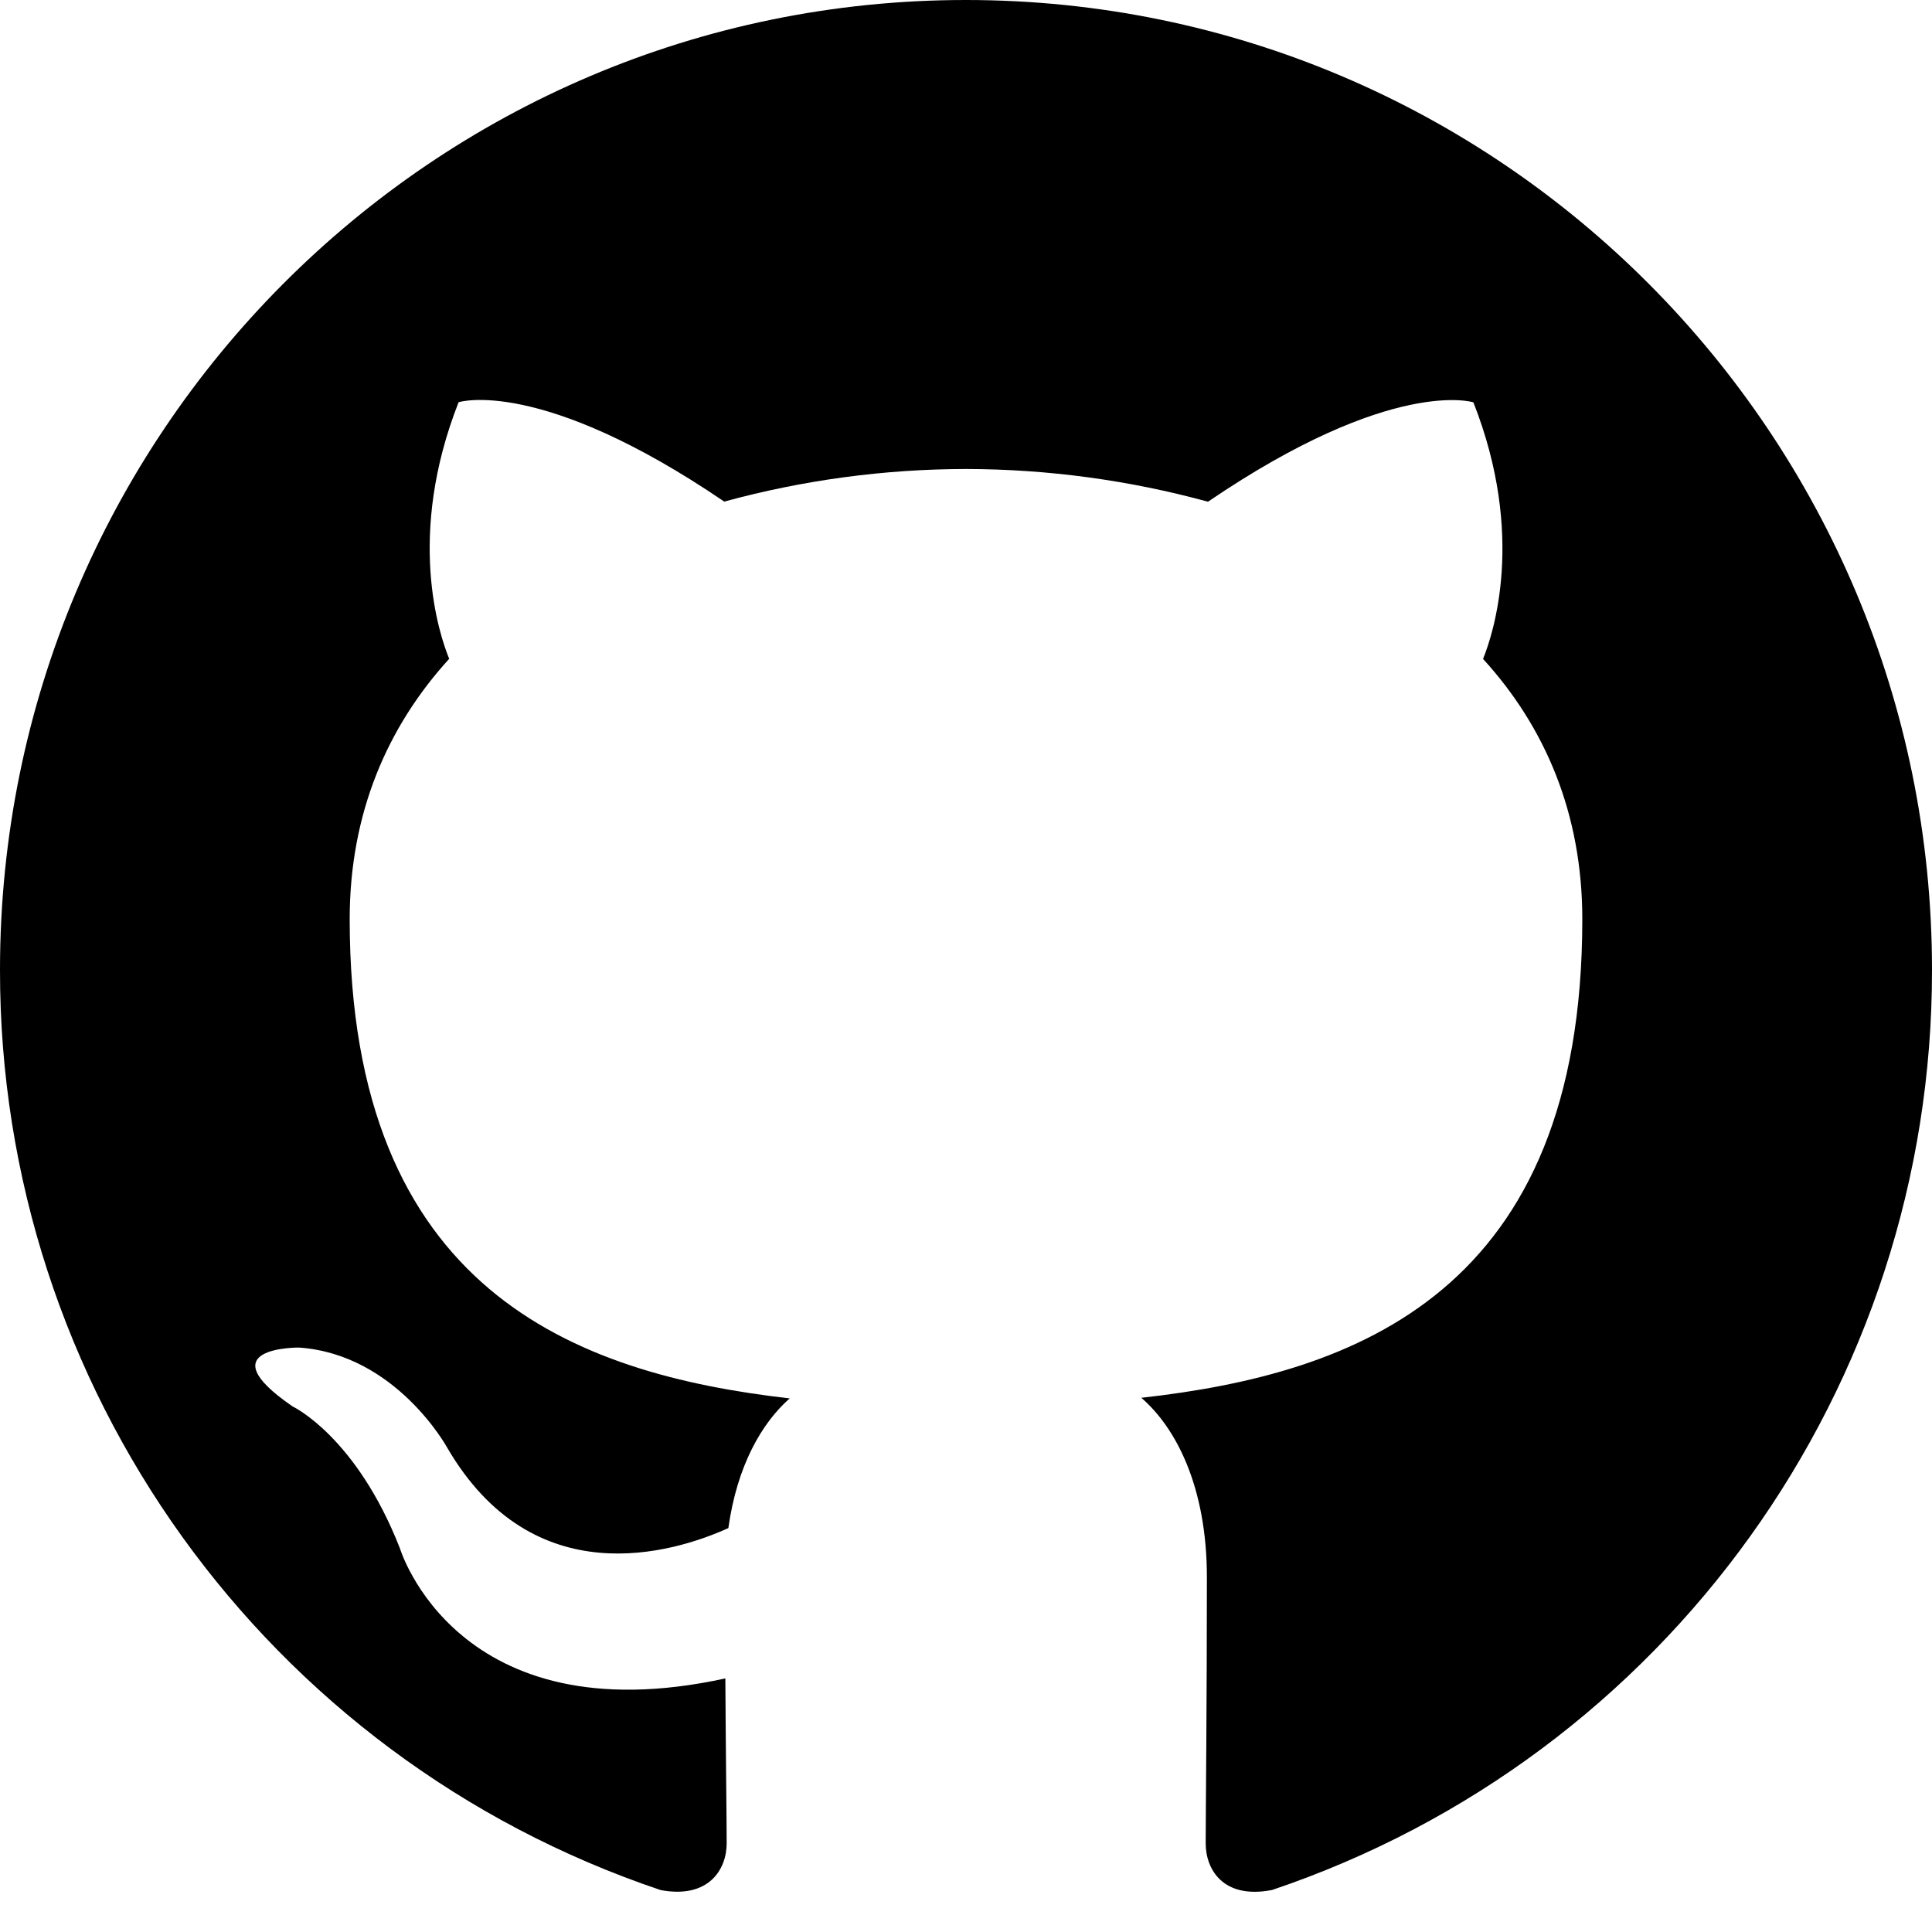
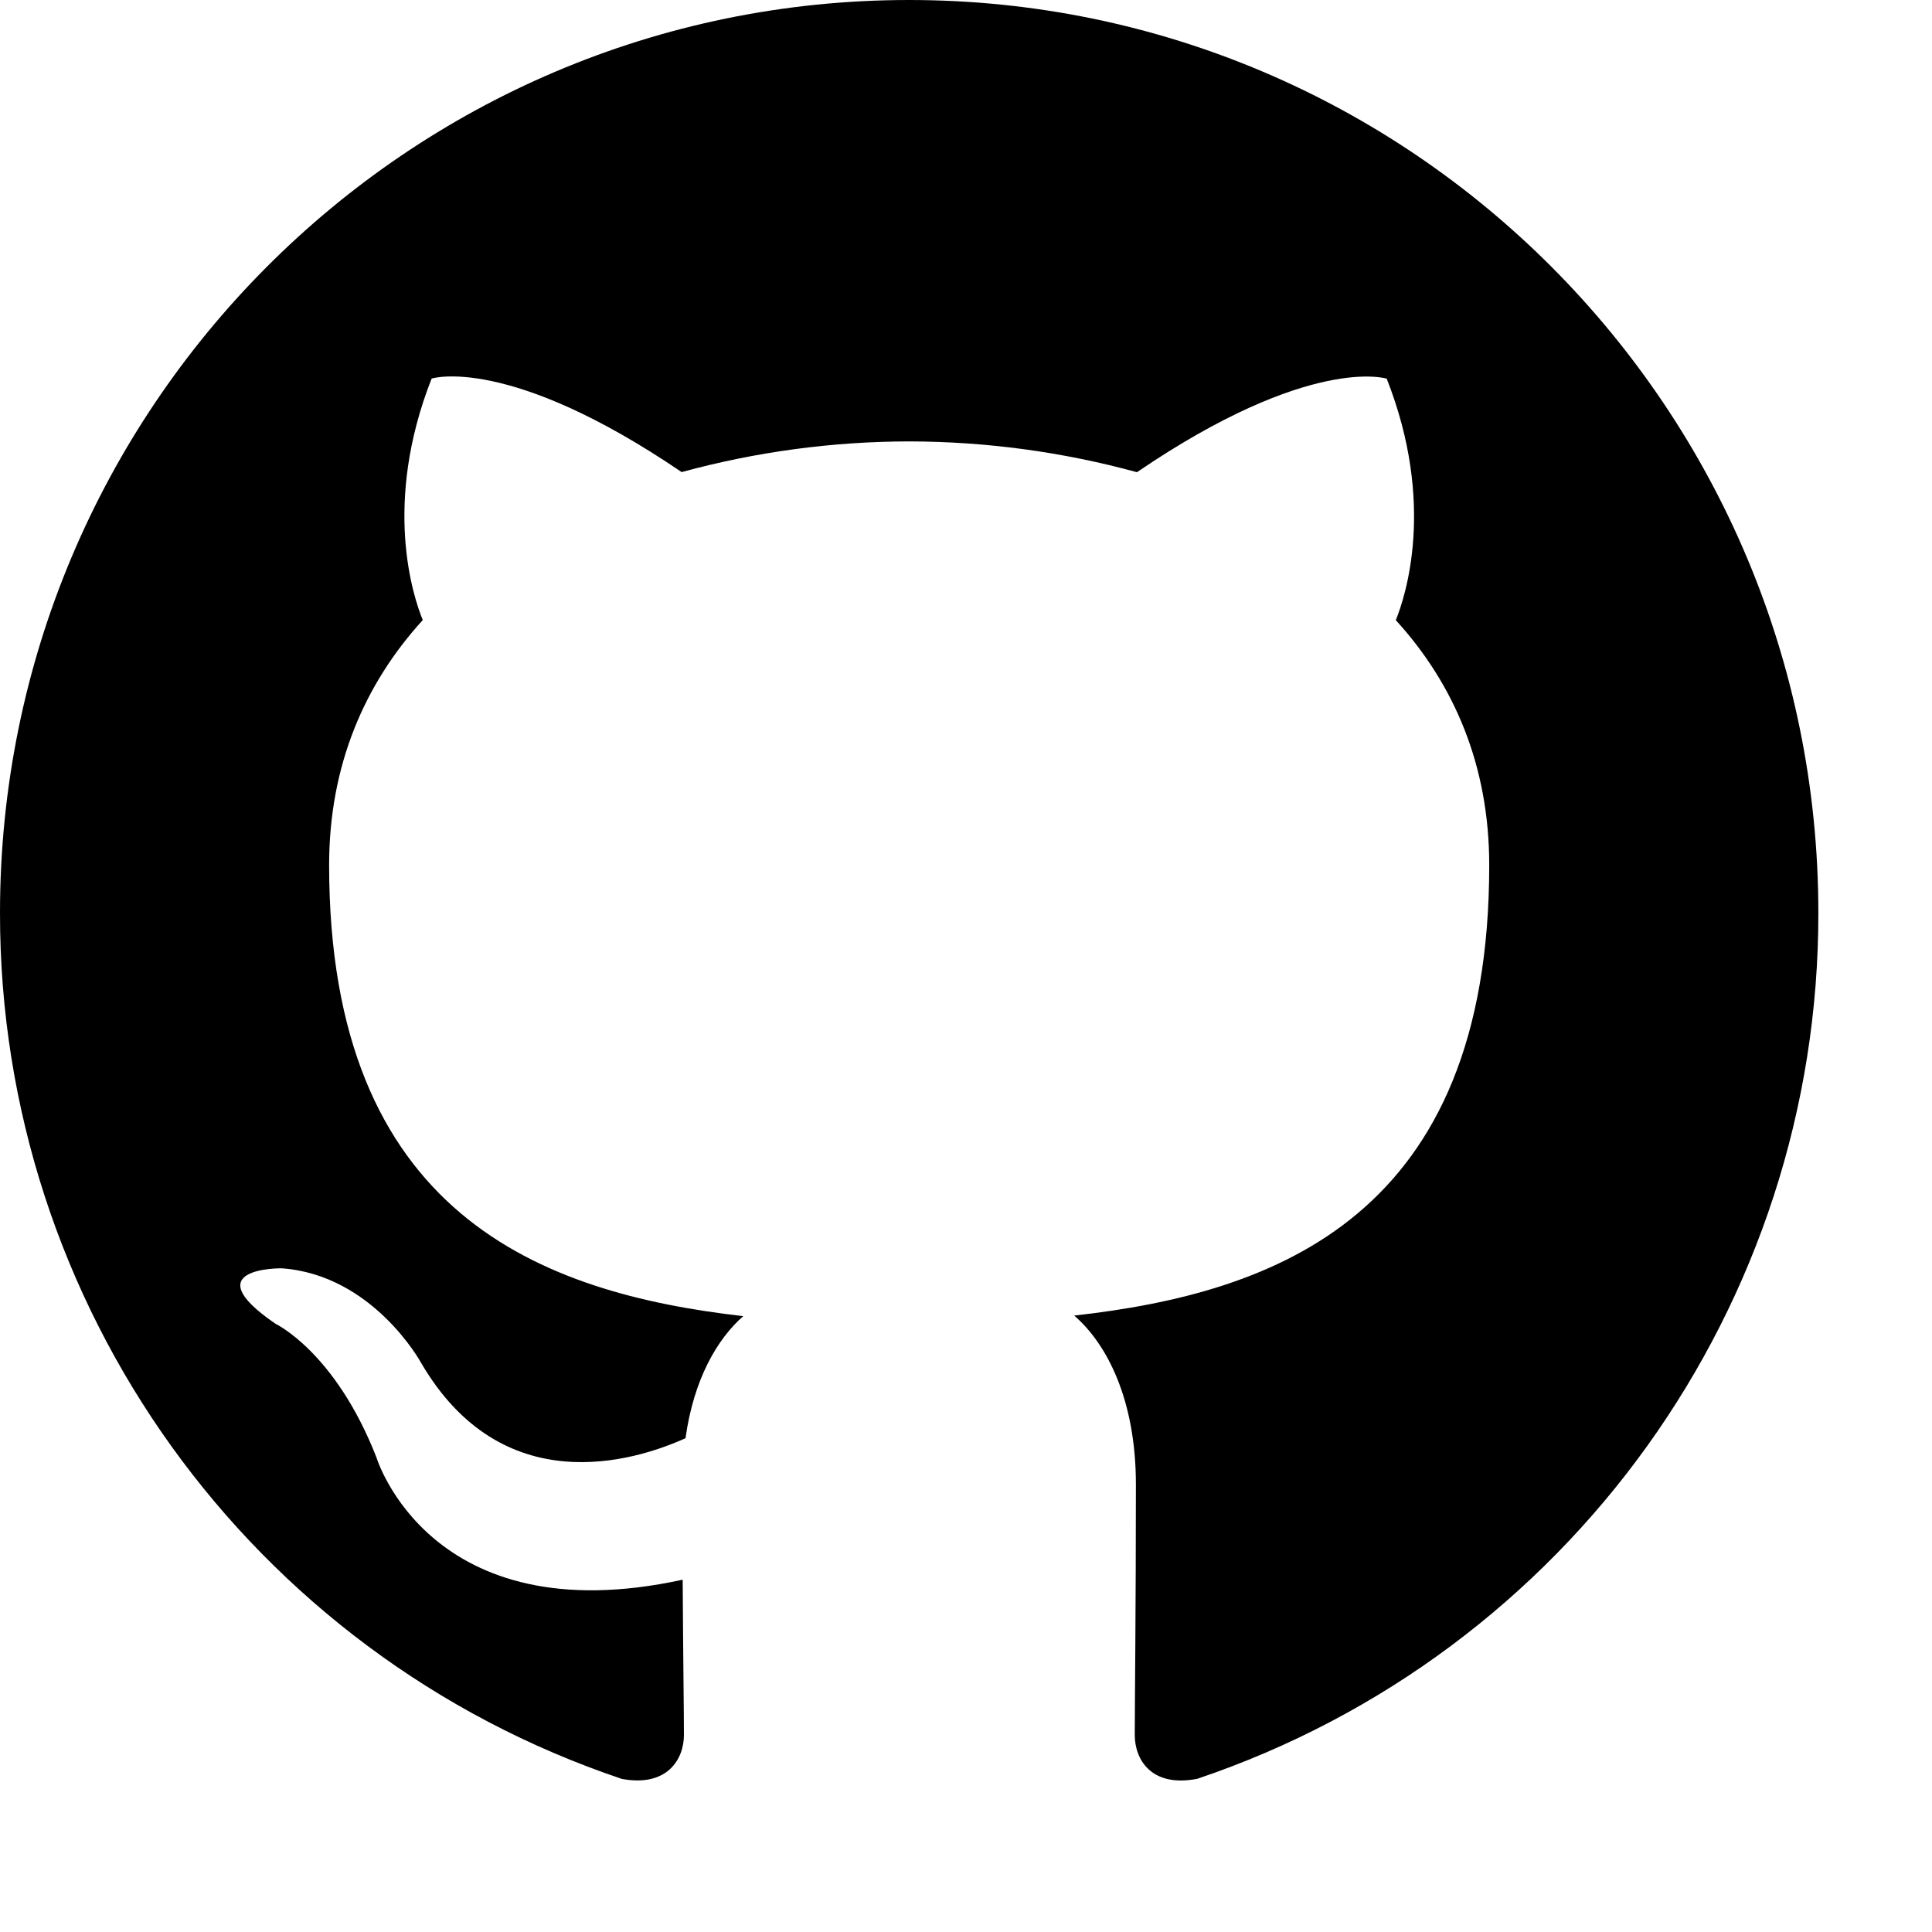
- <svg xmlns="http://www.w3.org/2000/svg" viewBox="0 0 16 16">
+ <svg xmlns="http://www.w3.org/2000/svg" viewBox="0 0 17 17">
  <path d="M7.999 0C3.582 0 0 3.596 0 8.032a8.031 8.031 0 0 0 5.472 7.621c.4.074.546-.174.546-.387 0-.191-.007-.696-.011-1.366-2.225.485-2.695-1.077-2.695-1.077-.363-.928-.888-1.175-.888-1.175-.727-.498.054-.488.054-.488.803.057 1.225.828 1.225.828.714 1.227 1.873.873 2.329.667.072-.519.279-.873.508-1.074-1.776-.203-3.644-.892-3.644-3.969 0-.877.312-1.594.824-2.156-.083-.203-.357-1.02.078-2.125 0 0 .672-.216 2.2.823a7.633 7.633 0 0 1 2.003-.27 7.65 7.65 0 0 1 2.003.271c1.527-1.039 2.198-.823 2.198-.823.436 1.106.162 1.922.08 2.125.513.562.822 1.279.822 2.156 0 3.085-1.87 3.764-3.652 3.963.287.248.543.738.543 1.487 0 1.074-.01 1.94-.01 2.203 0 .215.144.465.55.386A8.032 8.032 0 0 0 16 8.032C16 3.596 12.418 0 7.999 0z" />
</svg>
